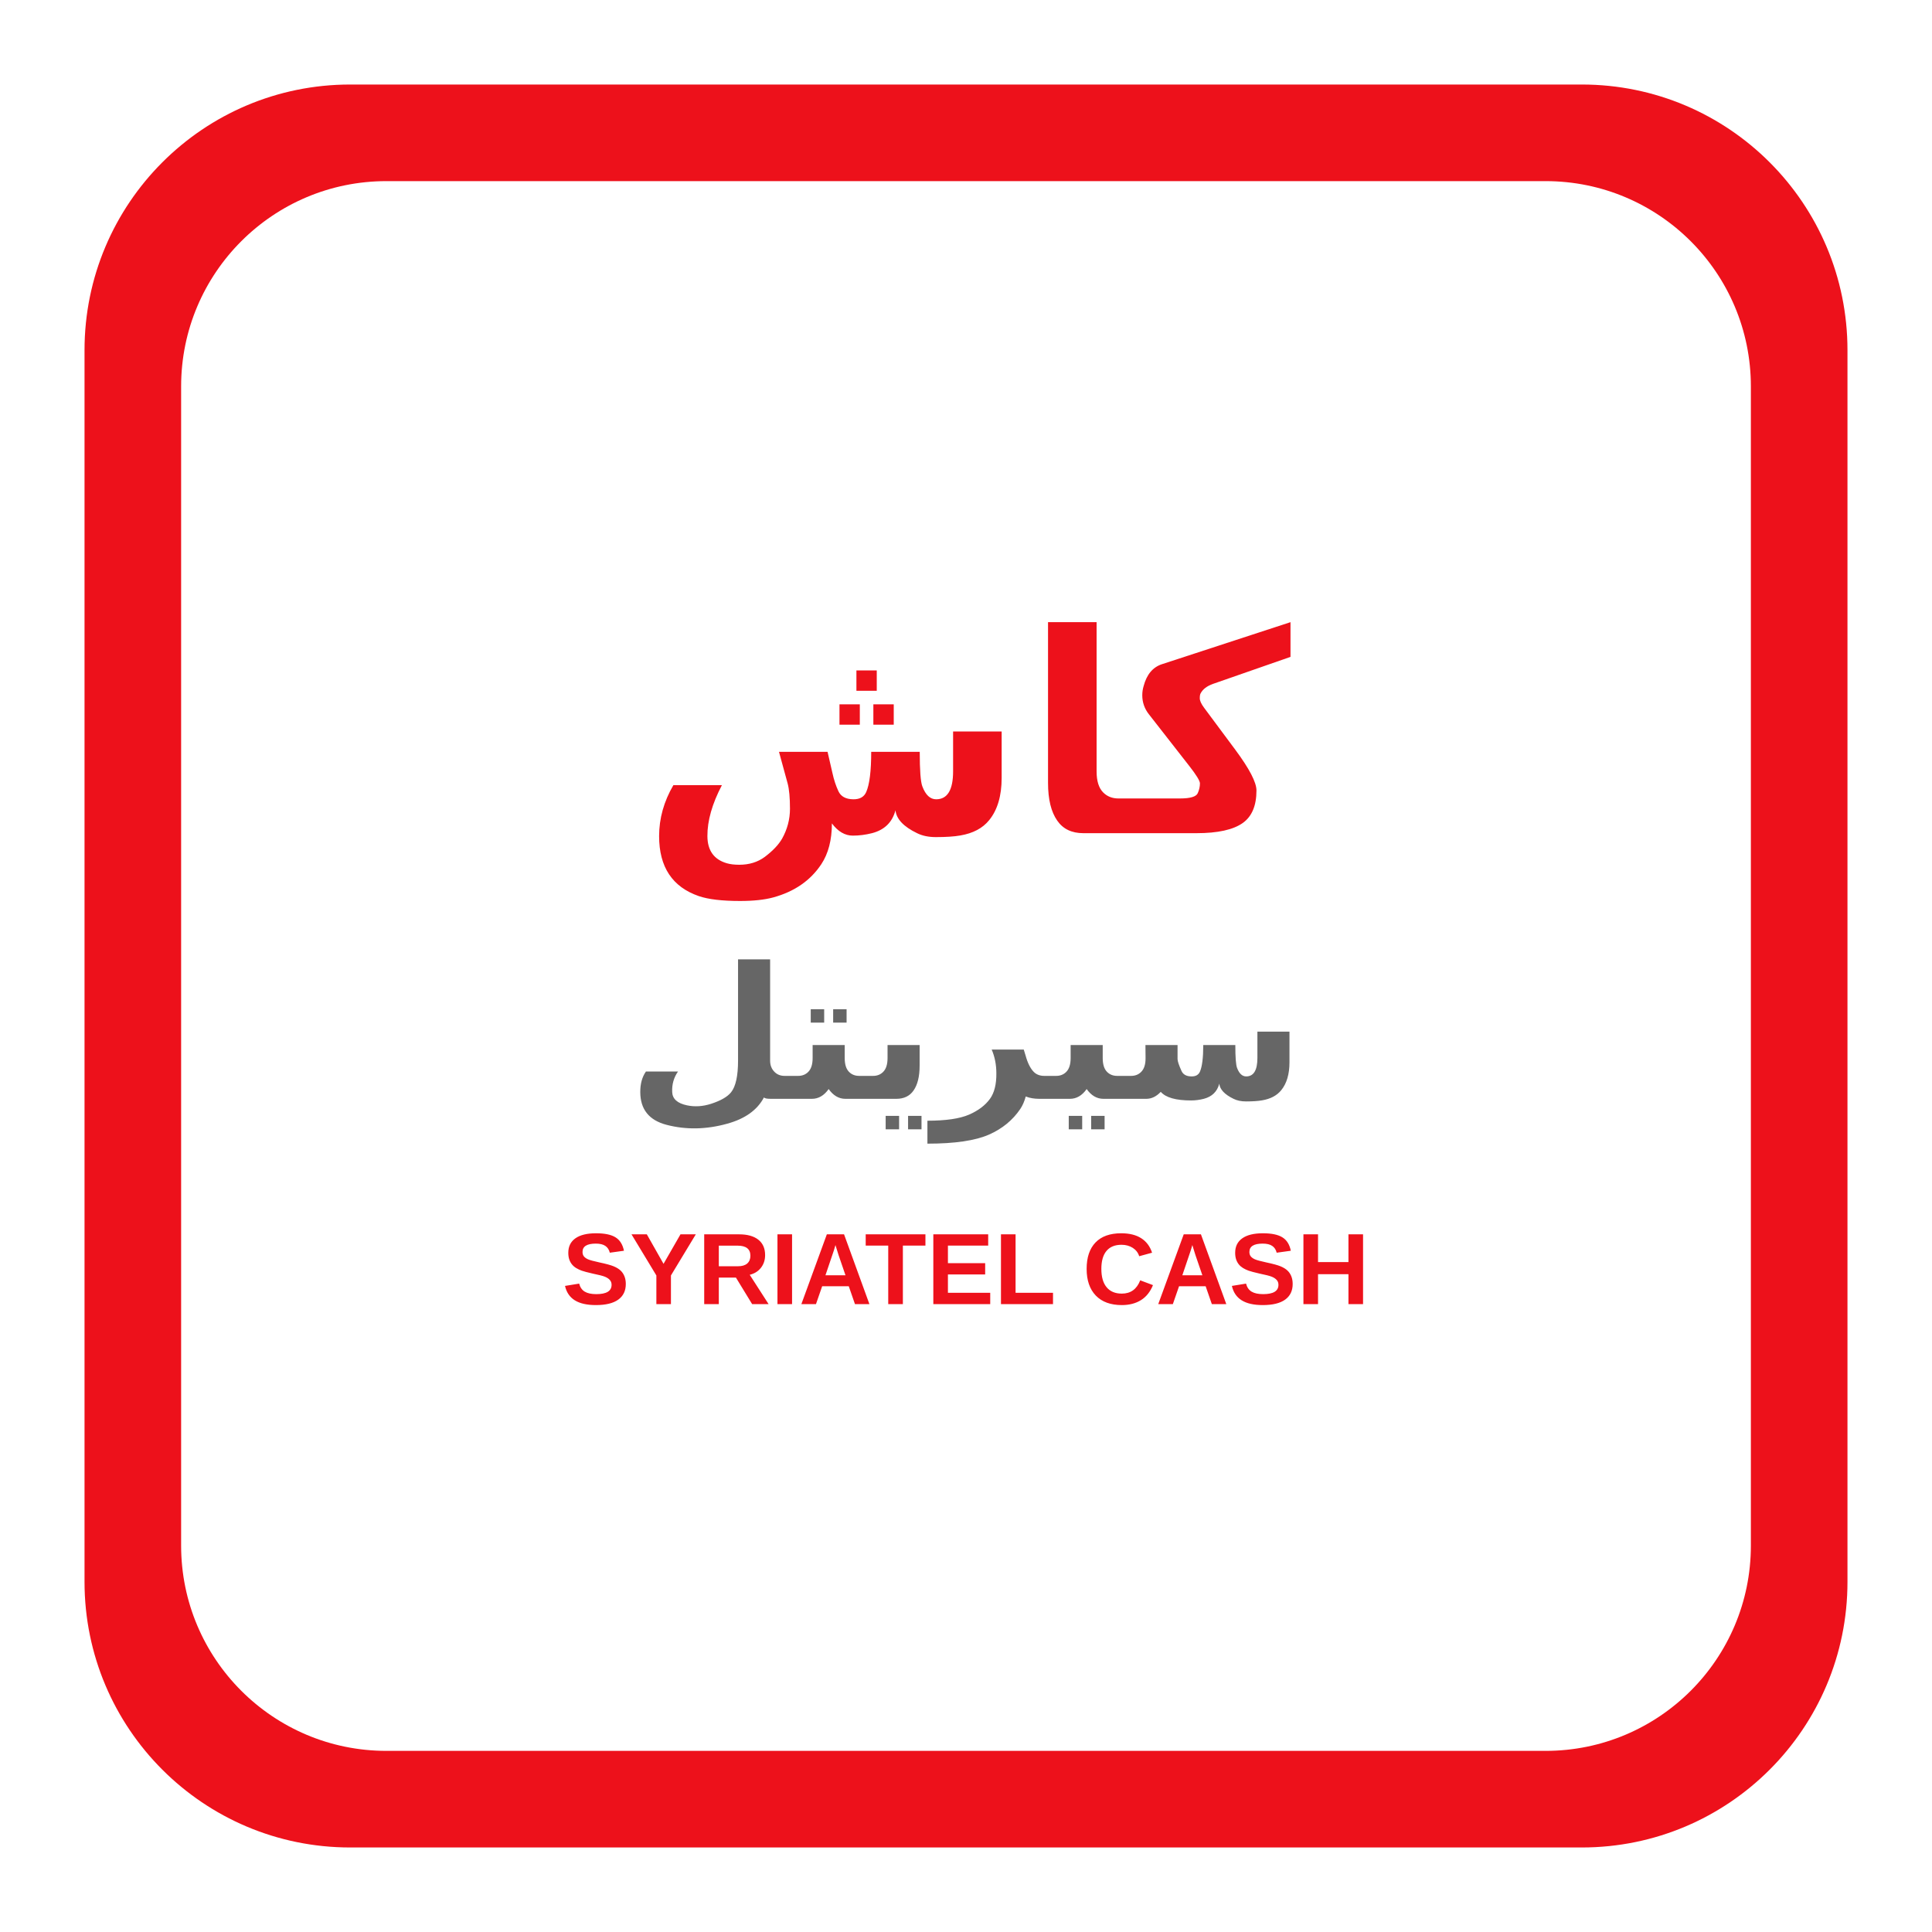
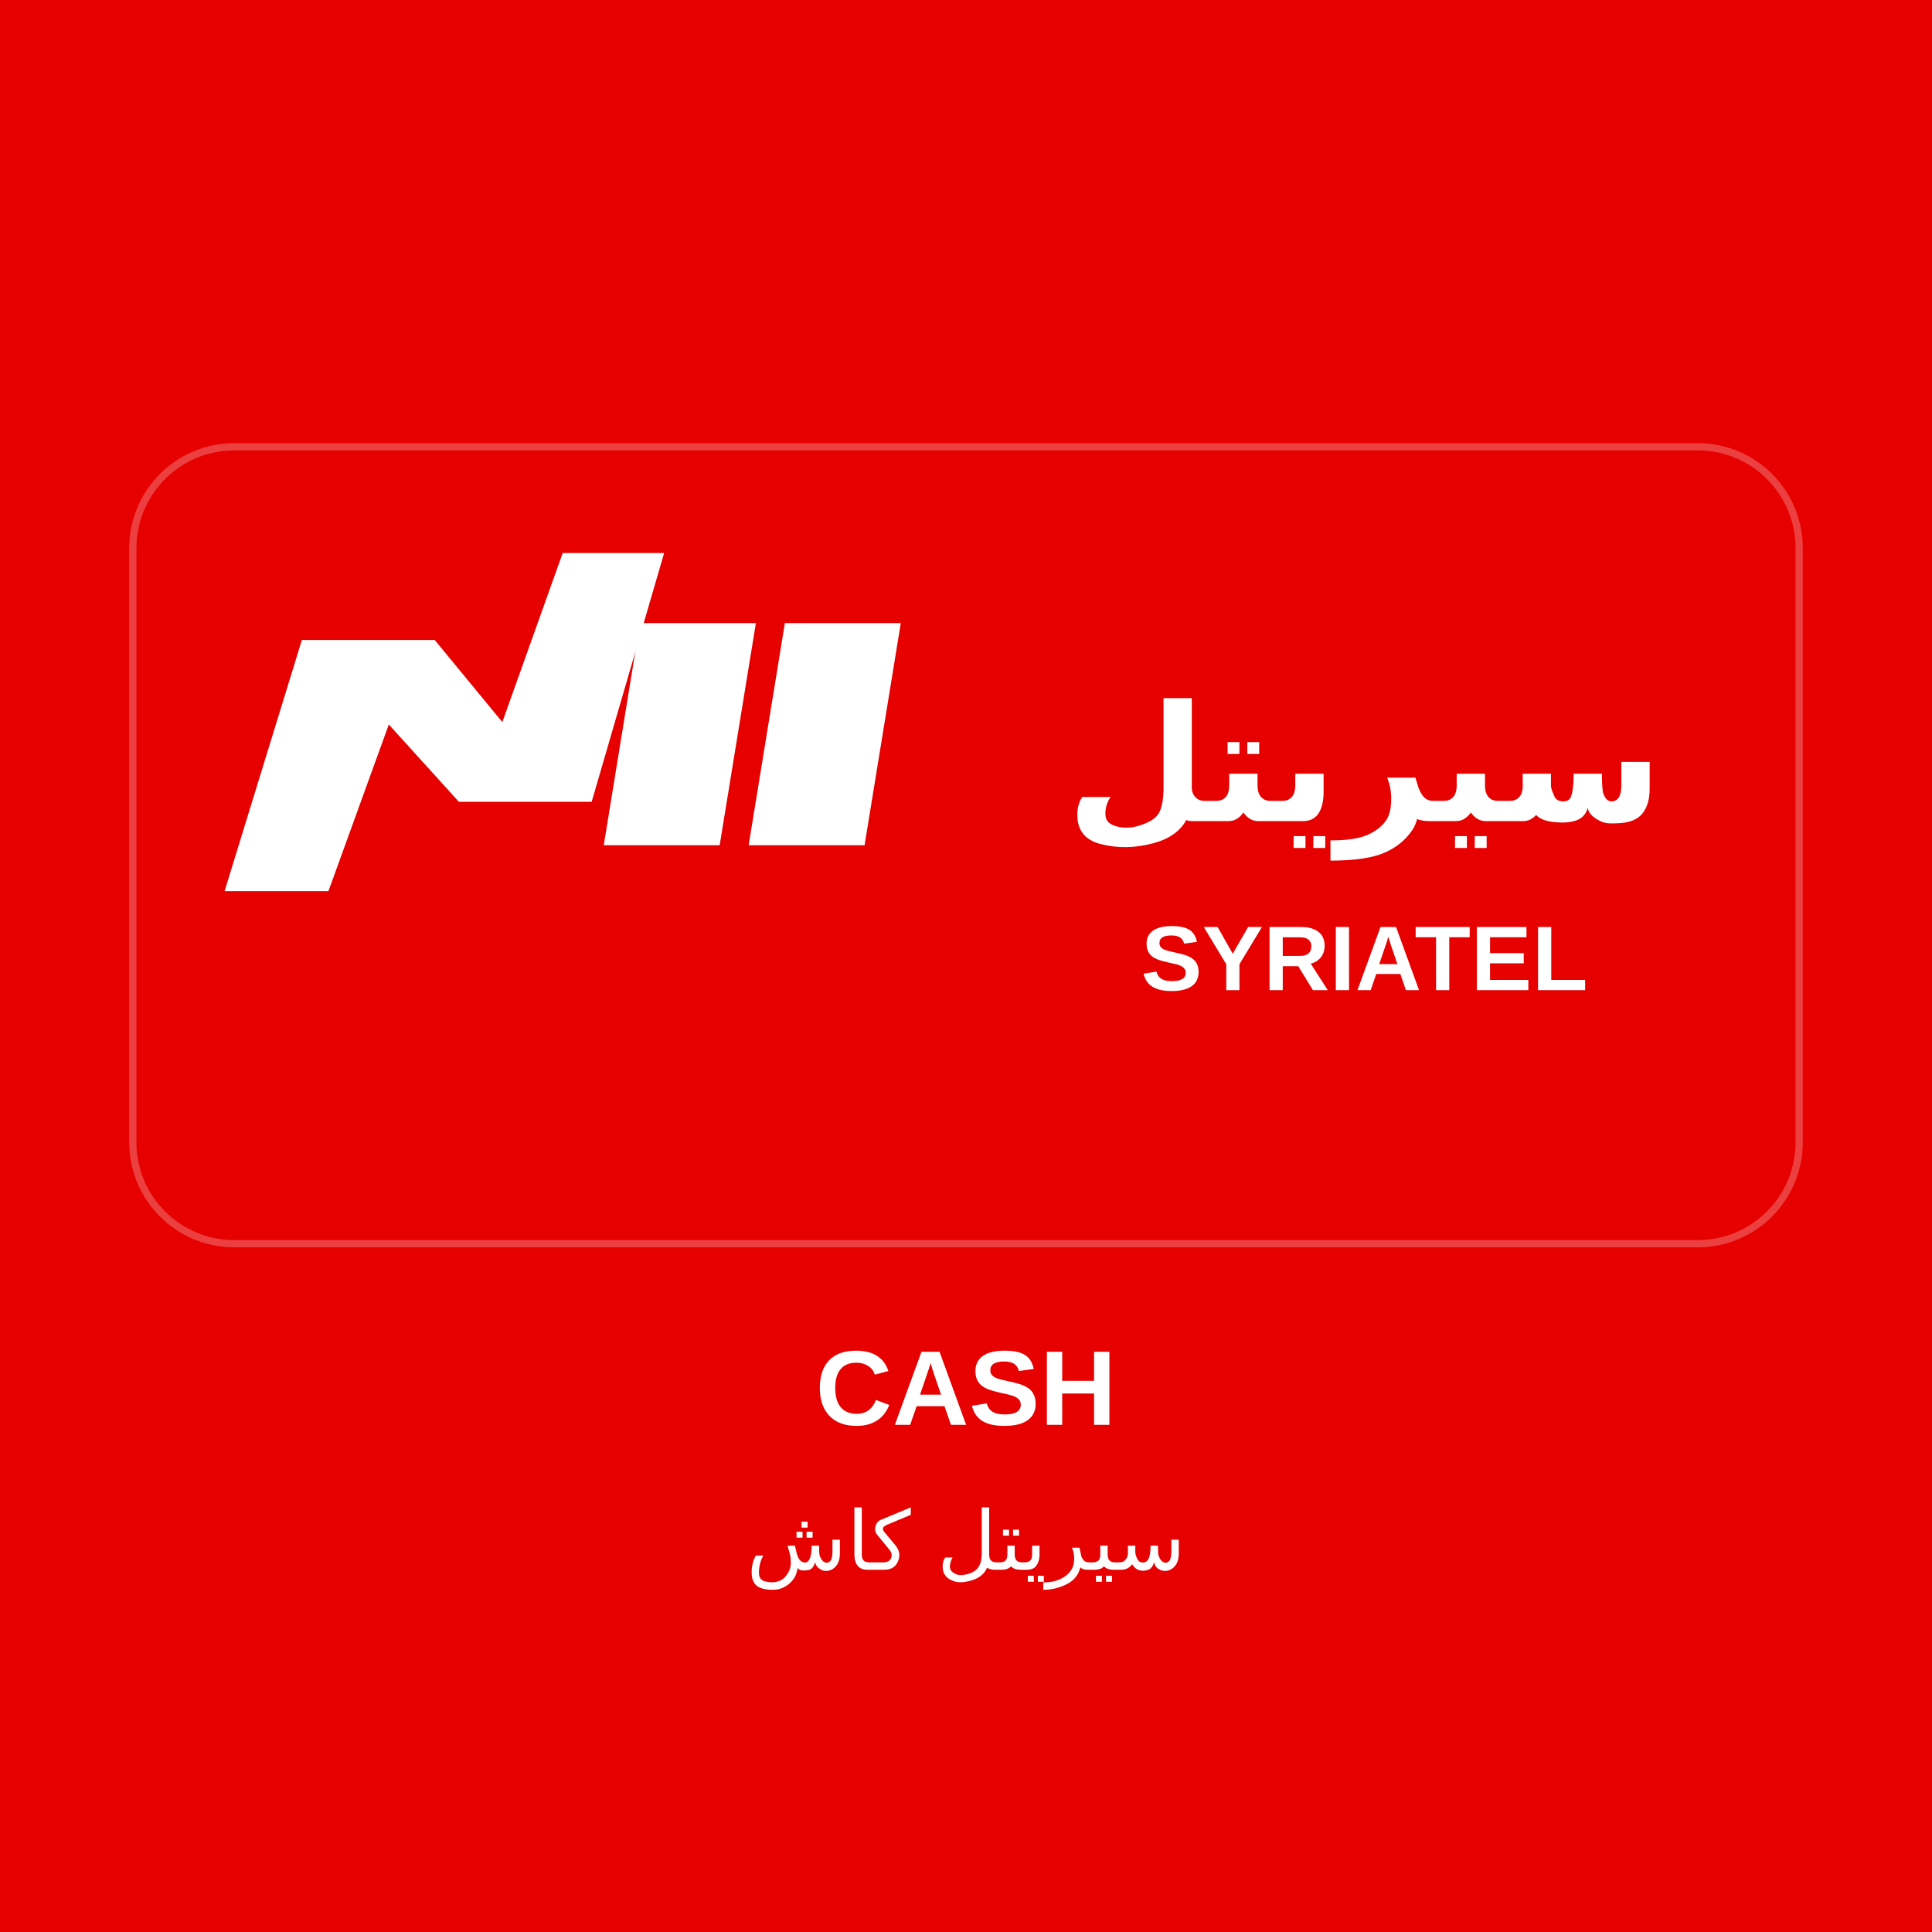
- <svg xmlns="http://www.w3.org/2000/svg" viewBox="0 0 800 800" role="img" aria-label="سيرياتيل كاش">
-   <rect width="800" height="800" fill="#fff" />
-   <rect x="35" y="35" width="730" height="730" rx="110" fill="#ed111b" />
-   <rect x="75" y="75" width="650" height="650" rx="85" fill="#fff" />
-   <text x="400" y="345" text-anchor="middle" direction="rtl" font-family="Arial,Tahoma,sans-serif" font-size="115" font-weight="900" fill="#ed111b">كاش</text>
-   <text x="400" y="455" text-anchor="middle" direction="rtl" font-family="Arial,Tahoma,sans-serif" font-size="76" font-weight="900" fill="#666">سيريتل</text>
-   <text x="400" y="540" text-anchor="middle" font-family="Arial,sans-serif" font-size="42" font-weight="700" fill="#ed111b">SYRIATEL CASH</text>
+ <svg xmlns="http://www.w3.org/2000/svg" viewBox="0 0 800 800" role="img" aria-label="سيريتل كاش">
+   <rect width="800" height="800" fill="#e60000" />
+   <rect x="55" y="185" width="690" height="330" rx="42" fill="#e60000" stroke="#fff" stroke-opacity=".25" stroke-width="3" />
+   <g transform="translate(270 350)">
+     <path d="M-145-85h55l28 34 25-70h42l-30 103h-55l-29-32-25 69h-43z" fill="#fff" />
+     <path d="M-5-92h48l-15 92h-48zM55-92h48l-15 92H40z" fill="#fff" />
+   </g>
+   <text x="565" y="340" text-anchor="middle" direction="rtl" font-family="Arial,Tahoma,sans-serif" font-size="67" font-weight="900" fill="#fff">سيريتل</text>
+   <text x="565" y="410" text-anchor="middle" font-family="Arial,sans-serif" font-size="38" font-weight="800" fill="#fff">SYRIATEL</text>
+   <text x="400" y="590" text-anchor="middle" font-family="Arial,sans-serif" font-size="44" font-weight="800" fill="#fff">CASH</text>
+   <text x="400" y="650" text-anchor="middle" direction="rtl" font-family="Arial,Tahoma,sans-serif" font-size="34" fill="#fff">سيريتل كاش</text>
</svg>
